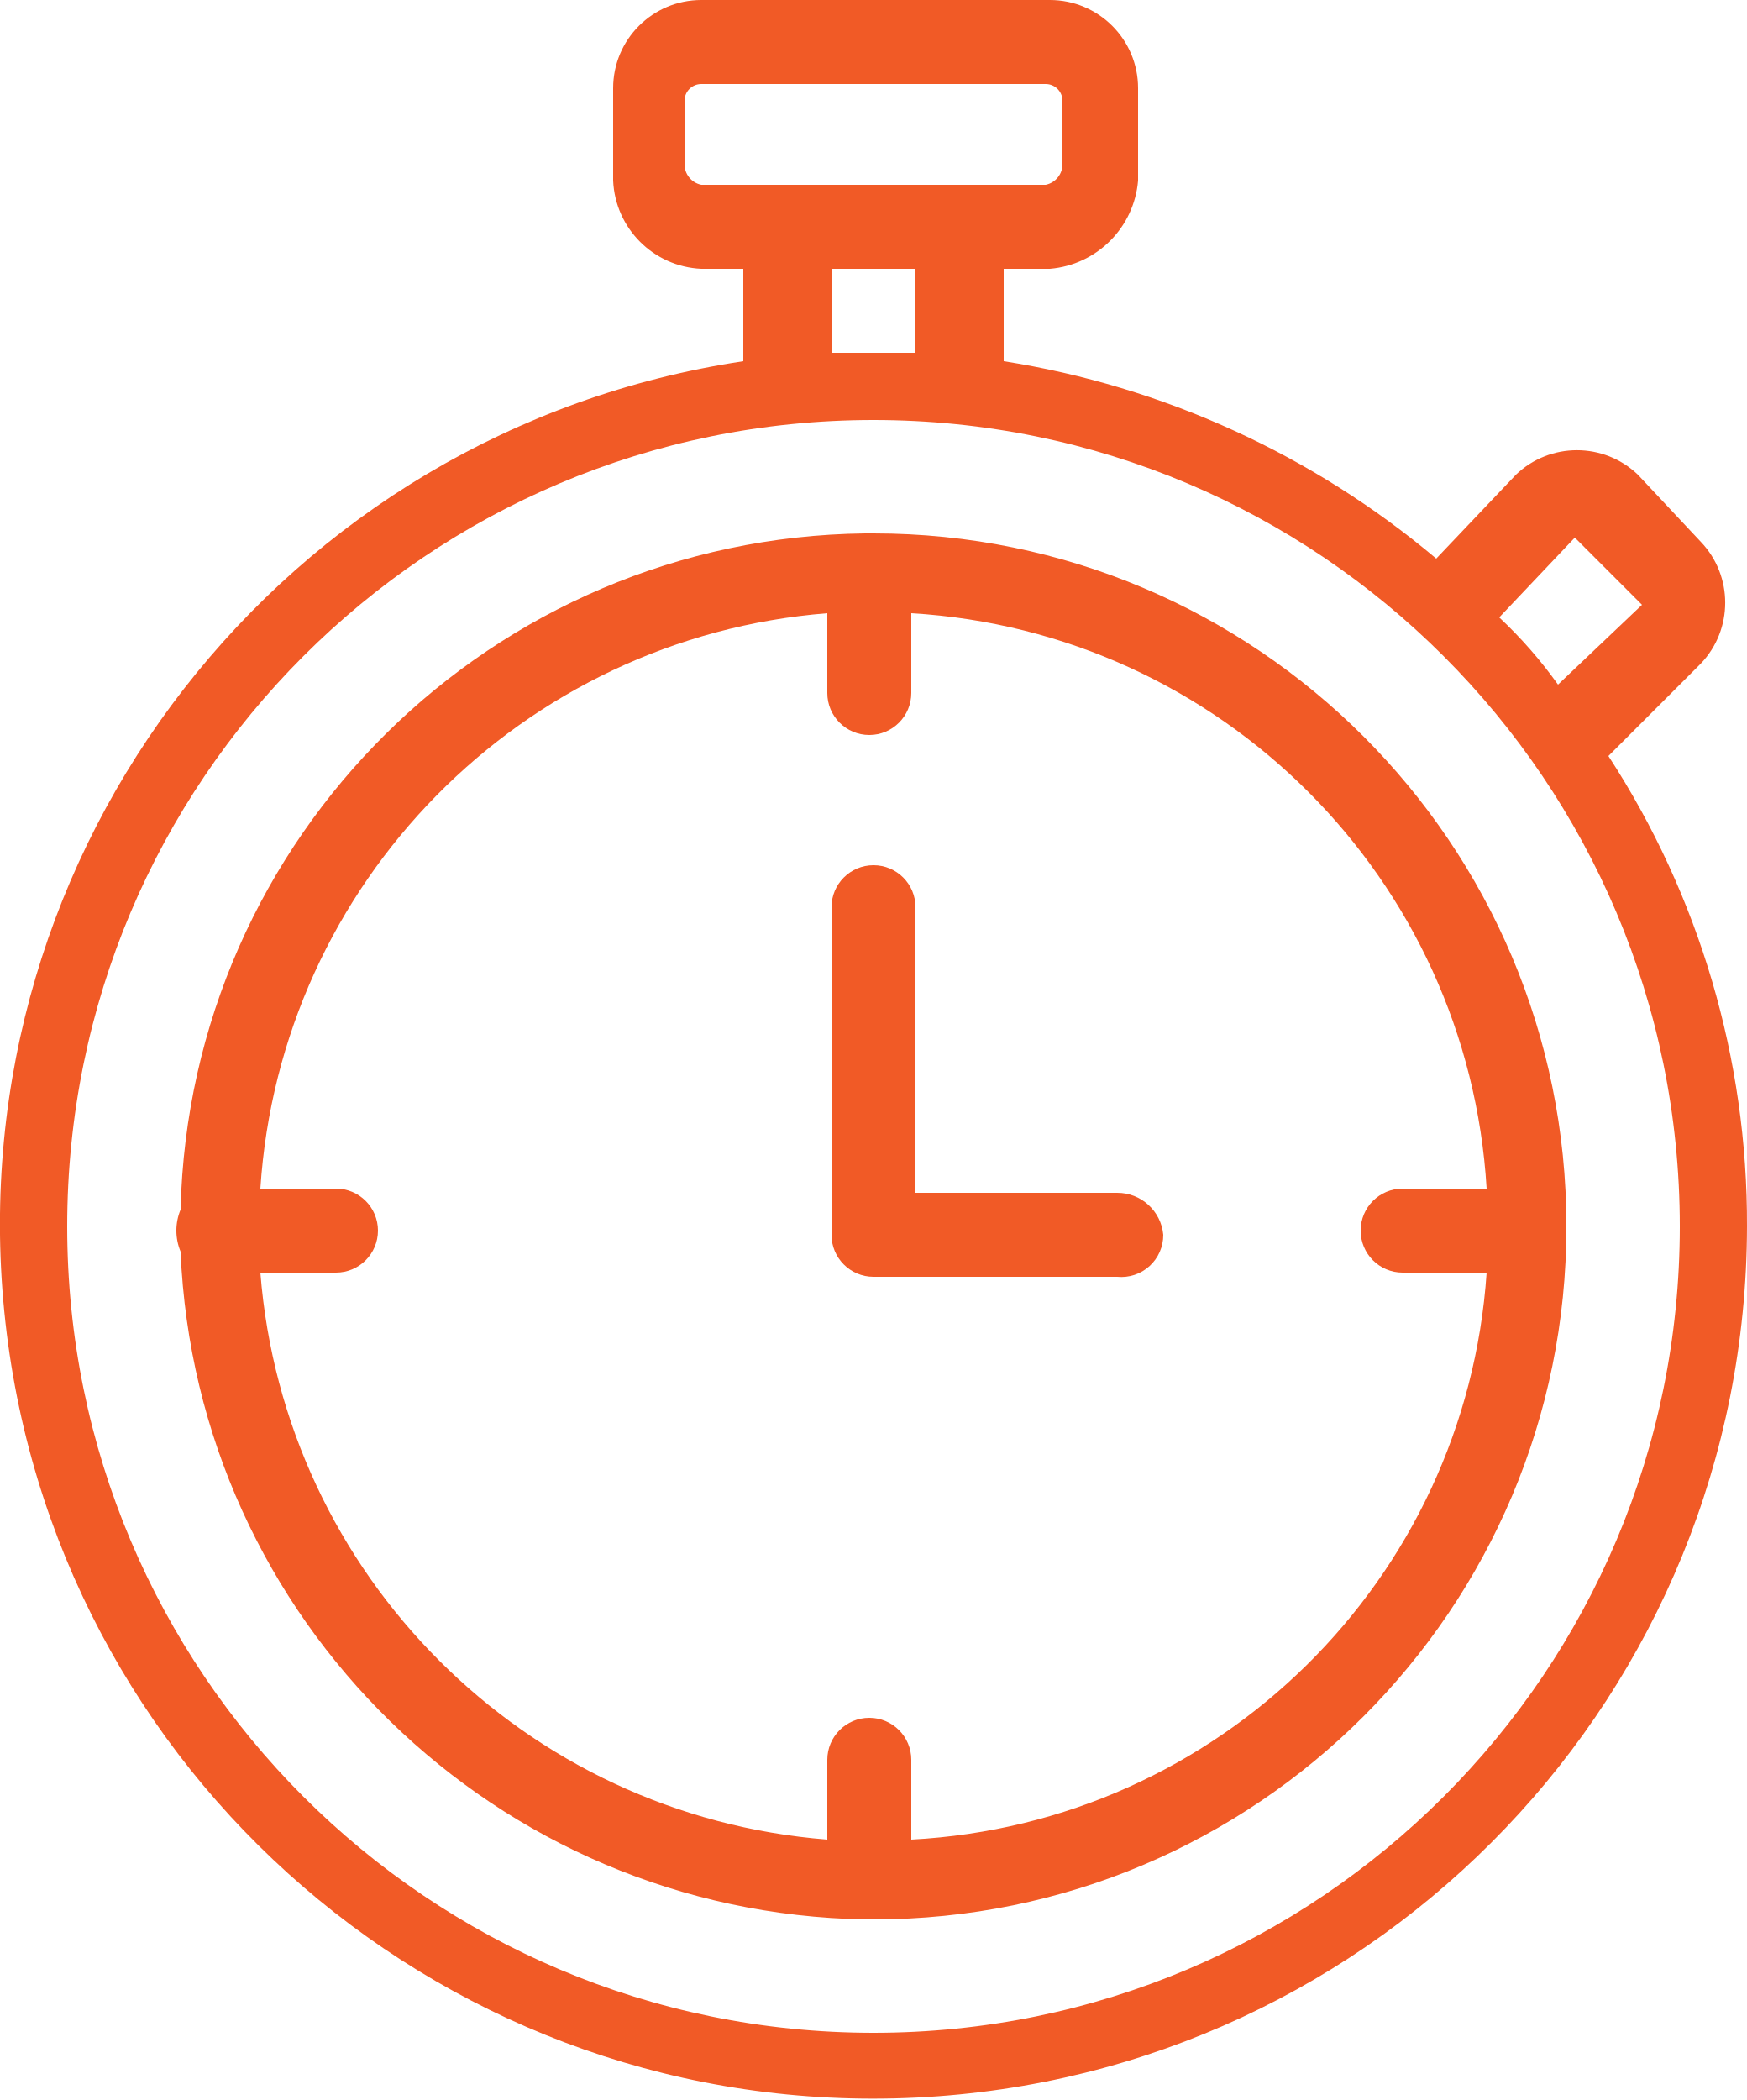
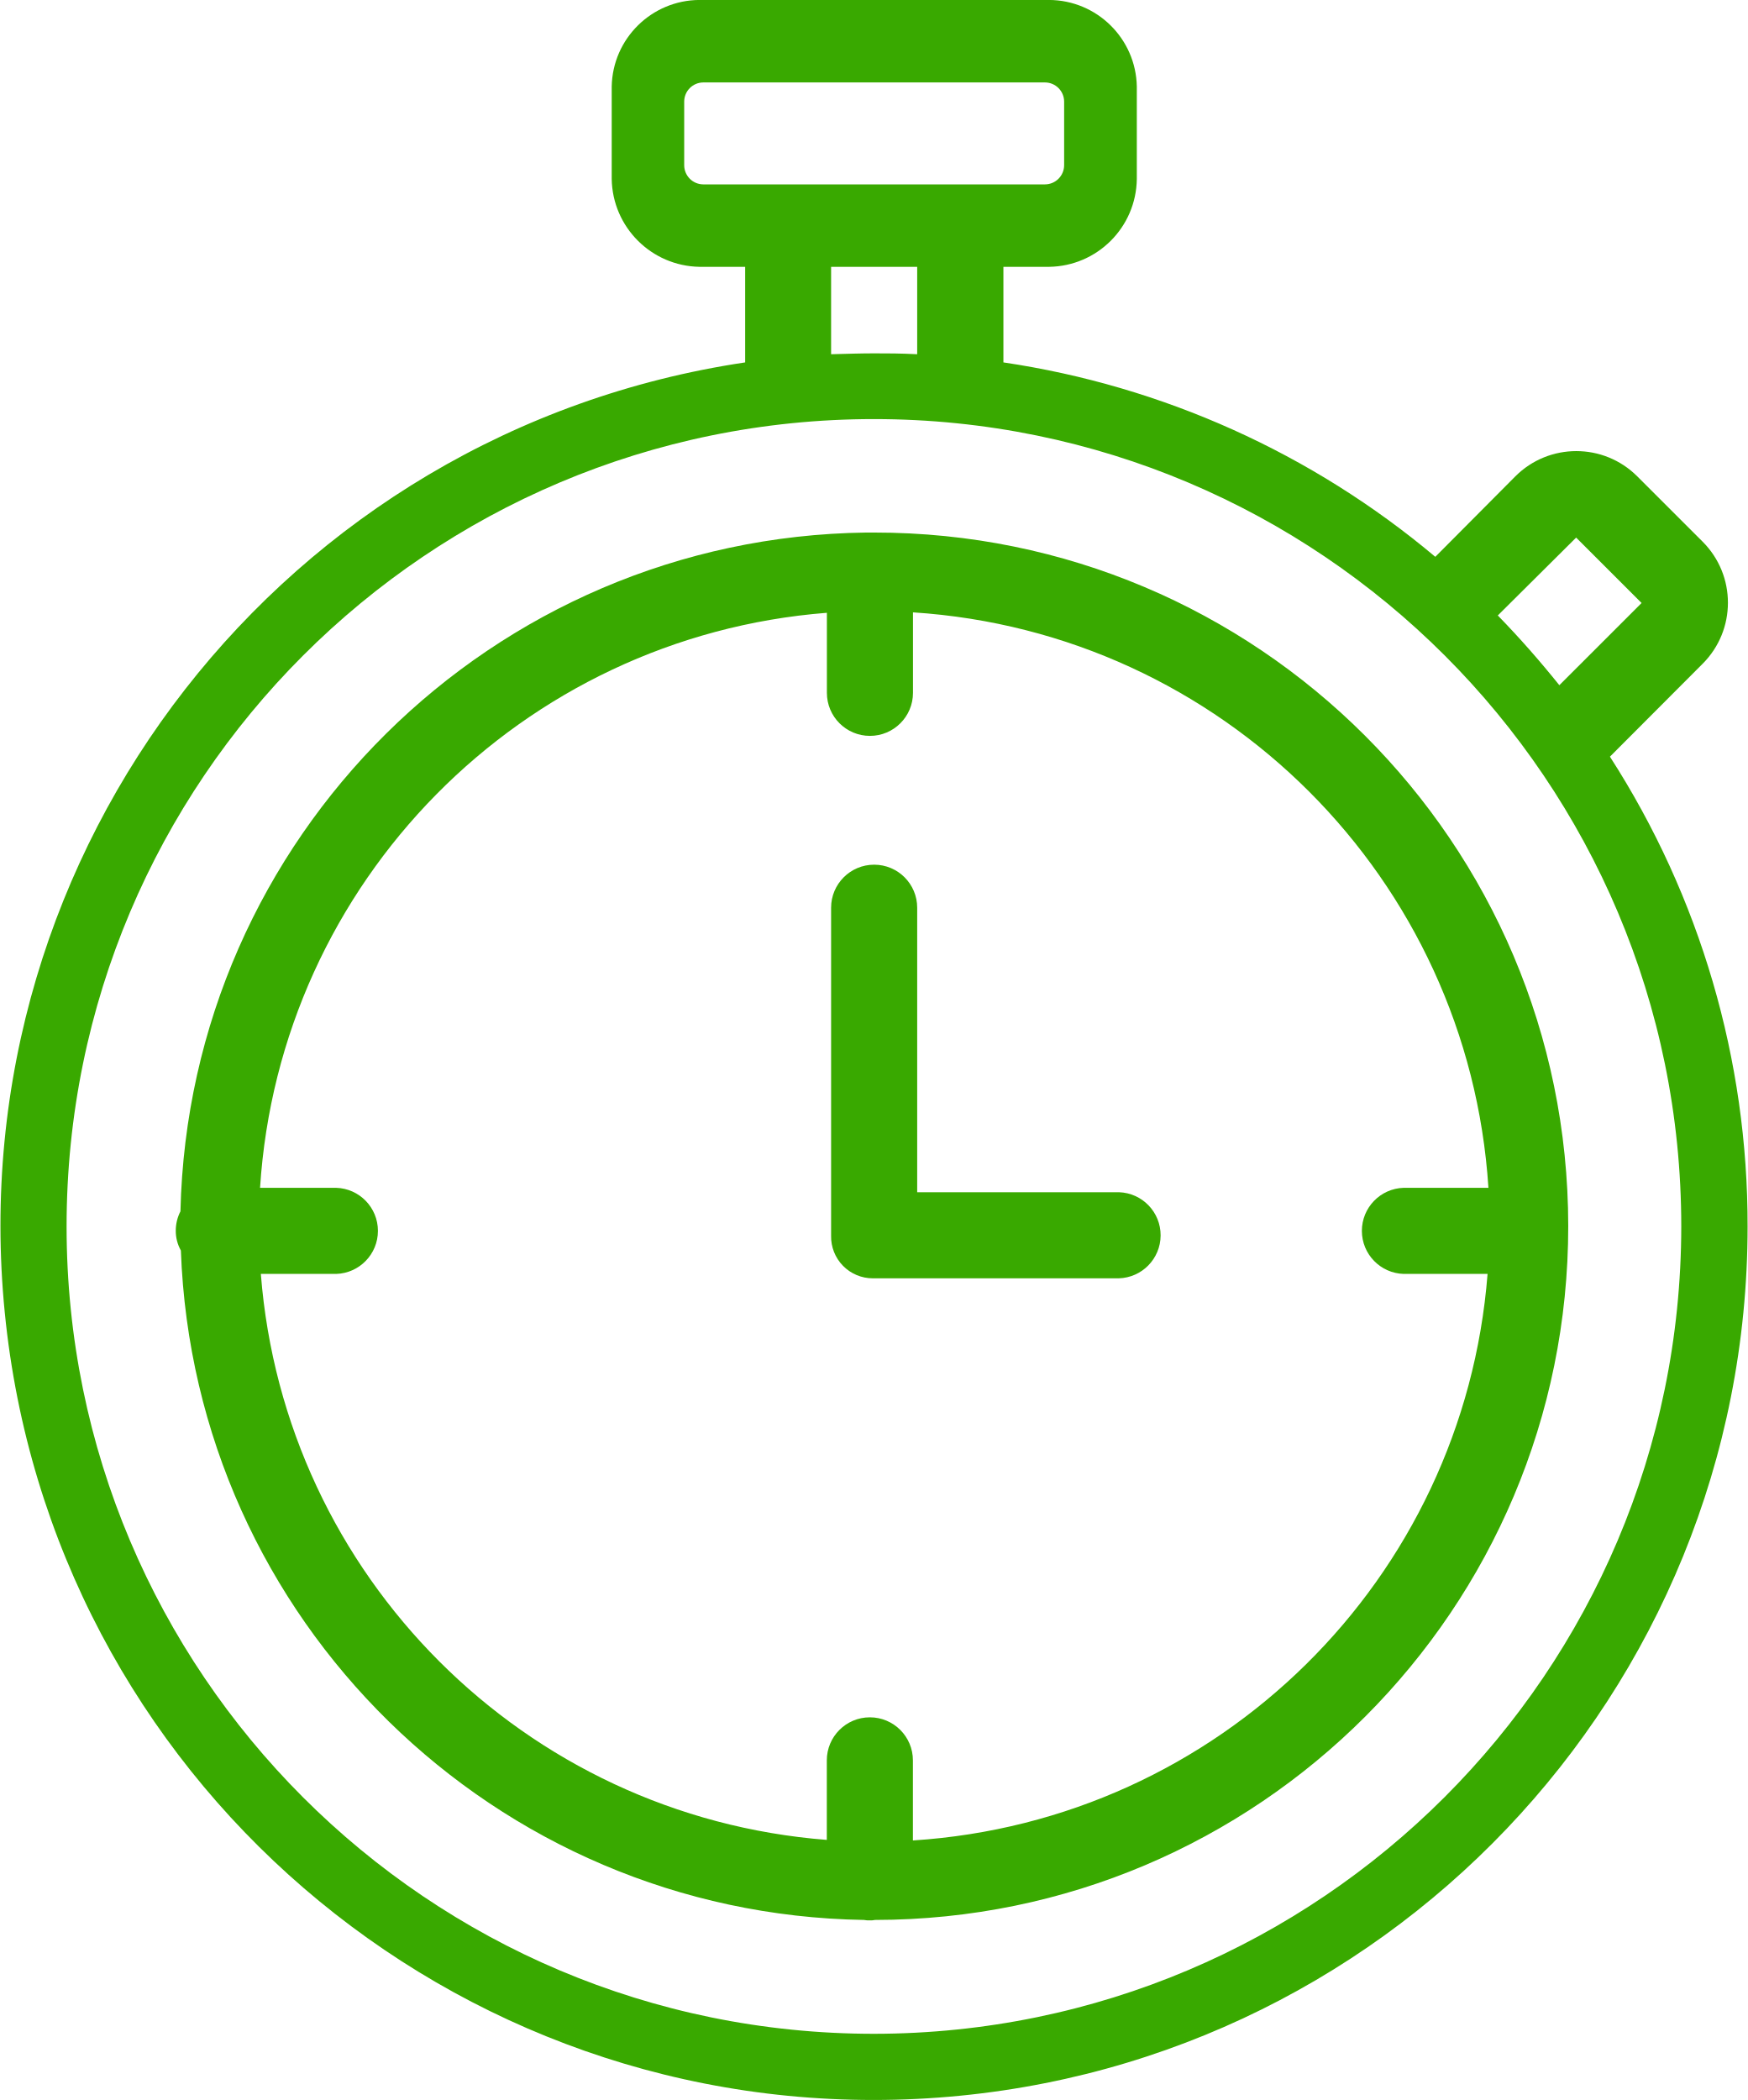
- <svg xmlns="http://www.w3.org/2000/svg" viewBox="0 0 41.6 50">
-   <path d="M20.8,48.4A19.2,19.2,0,1,1,40,29.2,19.2,19.2,0,0,1,20.8,48.4Zm-1-42h2v2h-2ZM16.3,3.9V2.4a.4.4,0,0,1,.4-.4h8.2a.4.4,0,0,1,.4.4V3.9a.5.5,0,0,1-.4.5H16.7A.5.5,0,0,1,16.3,3.9Zm21.2,8.9,1.6,1.6-2,1.9a10.7,10.7,0,0,0-1.4-1.6Zm3,3a2.1,2.1,0,0,0,0-2.9L39,11.3a2.1,2.1,0,0,0-2.9,0l-1.9,2A21.1,21.1,0,0,0,23.9,8.6V6.4H25a2.3,2.3,0,0,0,2.1-2.1V2.1A2.1,2.1,0,0,0,25,0H16.7a2.1,2.1,0,0,0-2.1,2.1V4.3a2.2,2.2,0,0,0,2.1,2.1h1V8.6A20.8,20.8,0,1,0,41.6,29.2,20.4,20.4,0,0,0,38.3,18Z" fill="#f15a26" />
-   <path d="M21.7,43.8V41.9a1,1,0,0,0-2,0v1.9A14.7,14.7,0,0,1,6.2,30.3H8a1,1,0,0,0,0-2H6.2A14.7,14.7,0,0,1,19.7,14.6v1.9a1,1,0,0,0,2,0V14.6A14.6,14.6,0,0,1,35.4,28.3h-2a1,1,0,0,0,0,2h2A14.5,14.5,0,0,1,21.7,43.8Zm-.9-31.1h-.2A16.5,16.5,0,0,0,4.3,28.8a1.3,1.3,0,0,0,0,1A16.6,16.6,0,0,0,20.6,45.7h.2a16.5,16.5,0,0,0,0-33Z" fill="#f15a26" />
-   <path d="M26.6,28.4H21.8V21.6a1,1,0,0,0-2,0v7.8a1,1,0,0,0,1,1h5.8a1,1,0,0,0,1.1-1A1.1,1.1,0,0,0,26.6,28.4Z" fill="#f15a26" />
+ <svg xmlns="http://www.w3.org/2000/svg" width="44.43" height="53.392" viewBox="0 0 44.43 53.392">
+   <g id="Grupo_53758" data-name="Grupo 53758" transform="translate(-1251.488 -717.621)">
+     <g id="Grupo_53757" data-name="Grupo 53757" transform="translate(-1)">
+       <path id="Trazado_100469" data-name="Trazado 100469" d="M1295.78,734.495a2.194,2.194,0,0,0,0-3.1l-1.664-1.663a2.192,2.192,0,0,0-3.1,0l-2.035,2.046A22.107,22.107,0,0,0,1278,726.835v-2.43h1.16a2.262,2.262,0,0,0,2.232-2.232V719.82a2.243,2.243,0,0,0-2.232-2.2h-8.886a2.243,2.243,0,0,0-2.233,2.2v2.353a2.271,2.271,0,0,0,2.233,2.232h1.16v2.43a22.21,22.21,0,1,0,25.487,21.974,21.986,21.986,0,0,0-3.5-11.95Zm-3.218-3.206,1.664,1.663-2.091,2.09c-.492-.612-1.006-1.2-1.565-1.773Zm-22.678-9.469v-1.615a.488.488,0,0,1,.488-.488h8.684a.489.489,0,0,1,.488.488v1.615a.489.489,0,0,1-.488.489h-8.684A.488.488,0,0,1,1269.884,721.82Zm3.735,2.585h2.189v2.222c-.438-.022-.744-.022-1.094-.022s-.657.011-1.095.022Zm1.095,44.925a20.527,20.527,0,1,1,20.521-20.521A20.545,20.545,0,0,1,1274.714,769.33Z" fill="#39a900" />
+       <path id="Trazado_100470" data-name="Trazado 100470" d="M1274.713,731.161h-.206a17.664,17.664,0,0,0-17.431,17.258,1.074,1.074,0,0,0-.119.487,1.017,1.017,0,0,0,.13.509,17.659,17.659,0,0,0,17.366,17.02.7.7,0,0,0,.152.011.516.516,0,0,0,.13-.011,17.637,17.637,0,0,0-.022-35.274Zm.986,33.253v-2.036a1.094,1.094,0,0,0-2.189,0V764.4a15.655,15.655,0,0,1-14.39-14.39h1.915a1.095,1.095,0,0,0,0-2.189H1259.1a15.669,15.669,0,0,1,14.412-14.62v2.035a1.094,1.094,0,1,0,2.189,0v-2.046a15.673,15.673,0,0,1,14.631,14.631h-2.156a1.095,1.095,0,0,0,0,2.189h2.134A15.659,15.659,0,0,1,1275.7,764.414Z" fill="#39a900" />
+       <path id="Trazado_100471" data-name="Trazado 100471" d="M1280.94,747.933h-5.132V740.7a1.094,1.094,0,1,0-2.189,0v8.339a1.06,1.06,0,0,0,1.062,1.083h6.249a1.095,1.095,0,0,0,.01-2.189Z" fill="#39a900" />
+     </g>
+   </g>
</svg>
